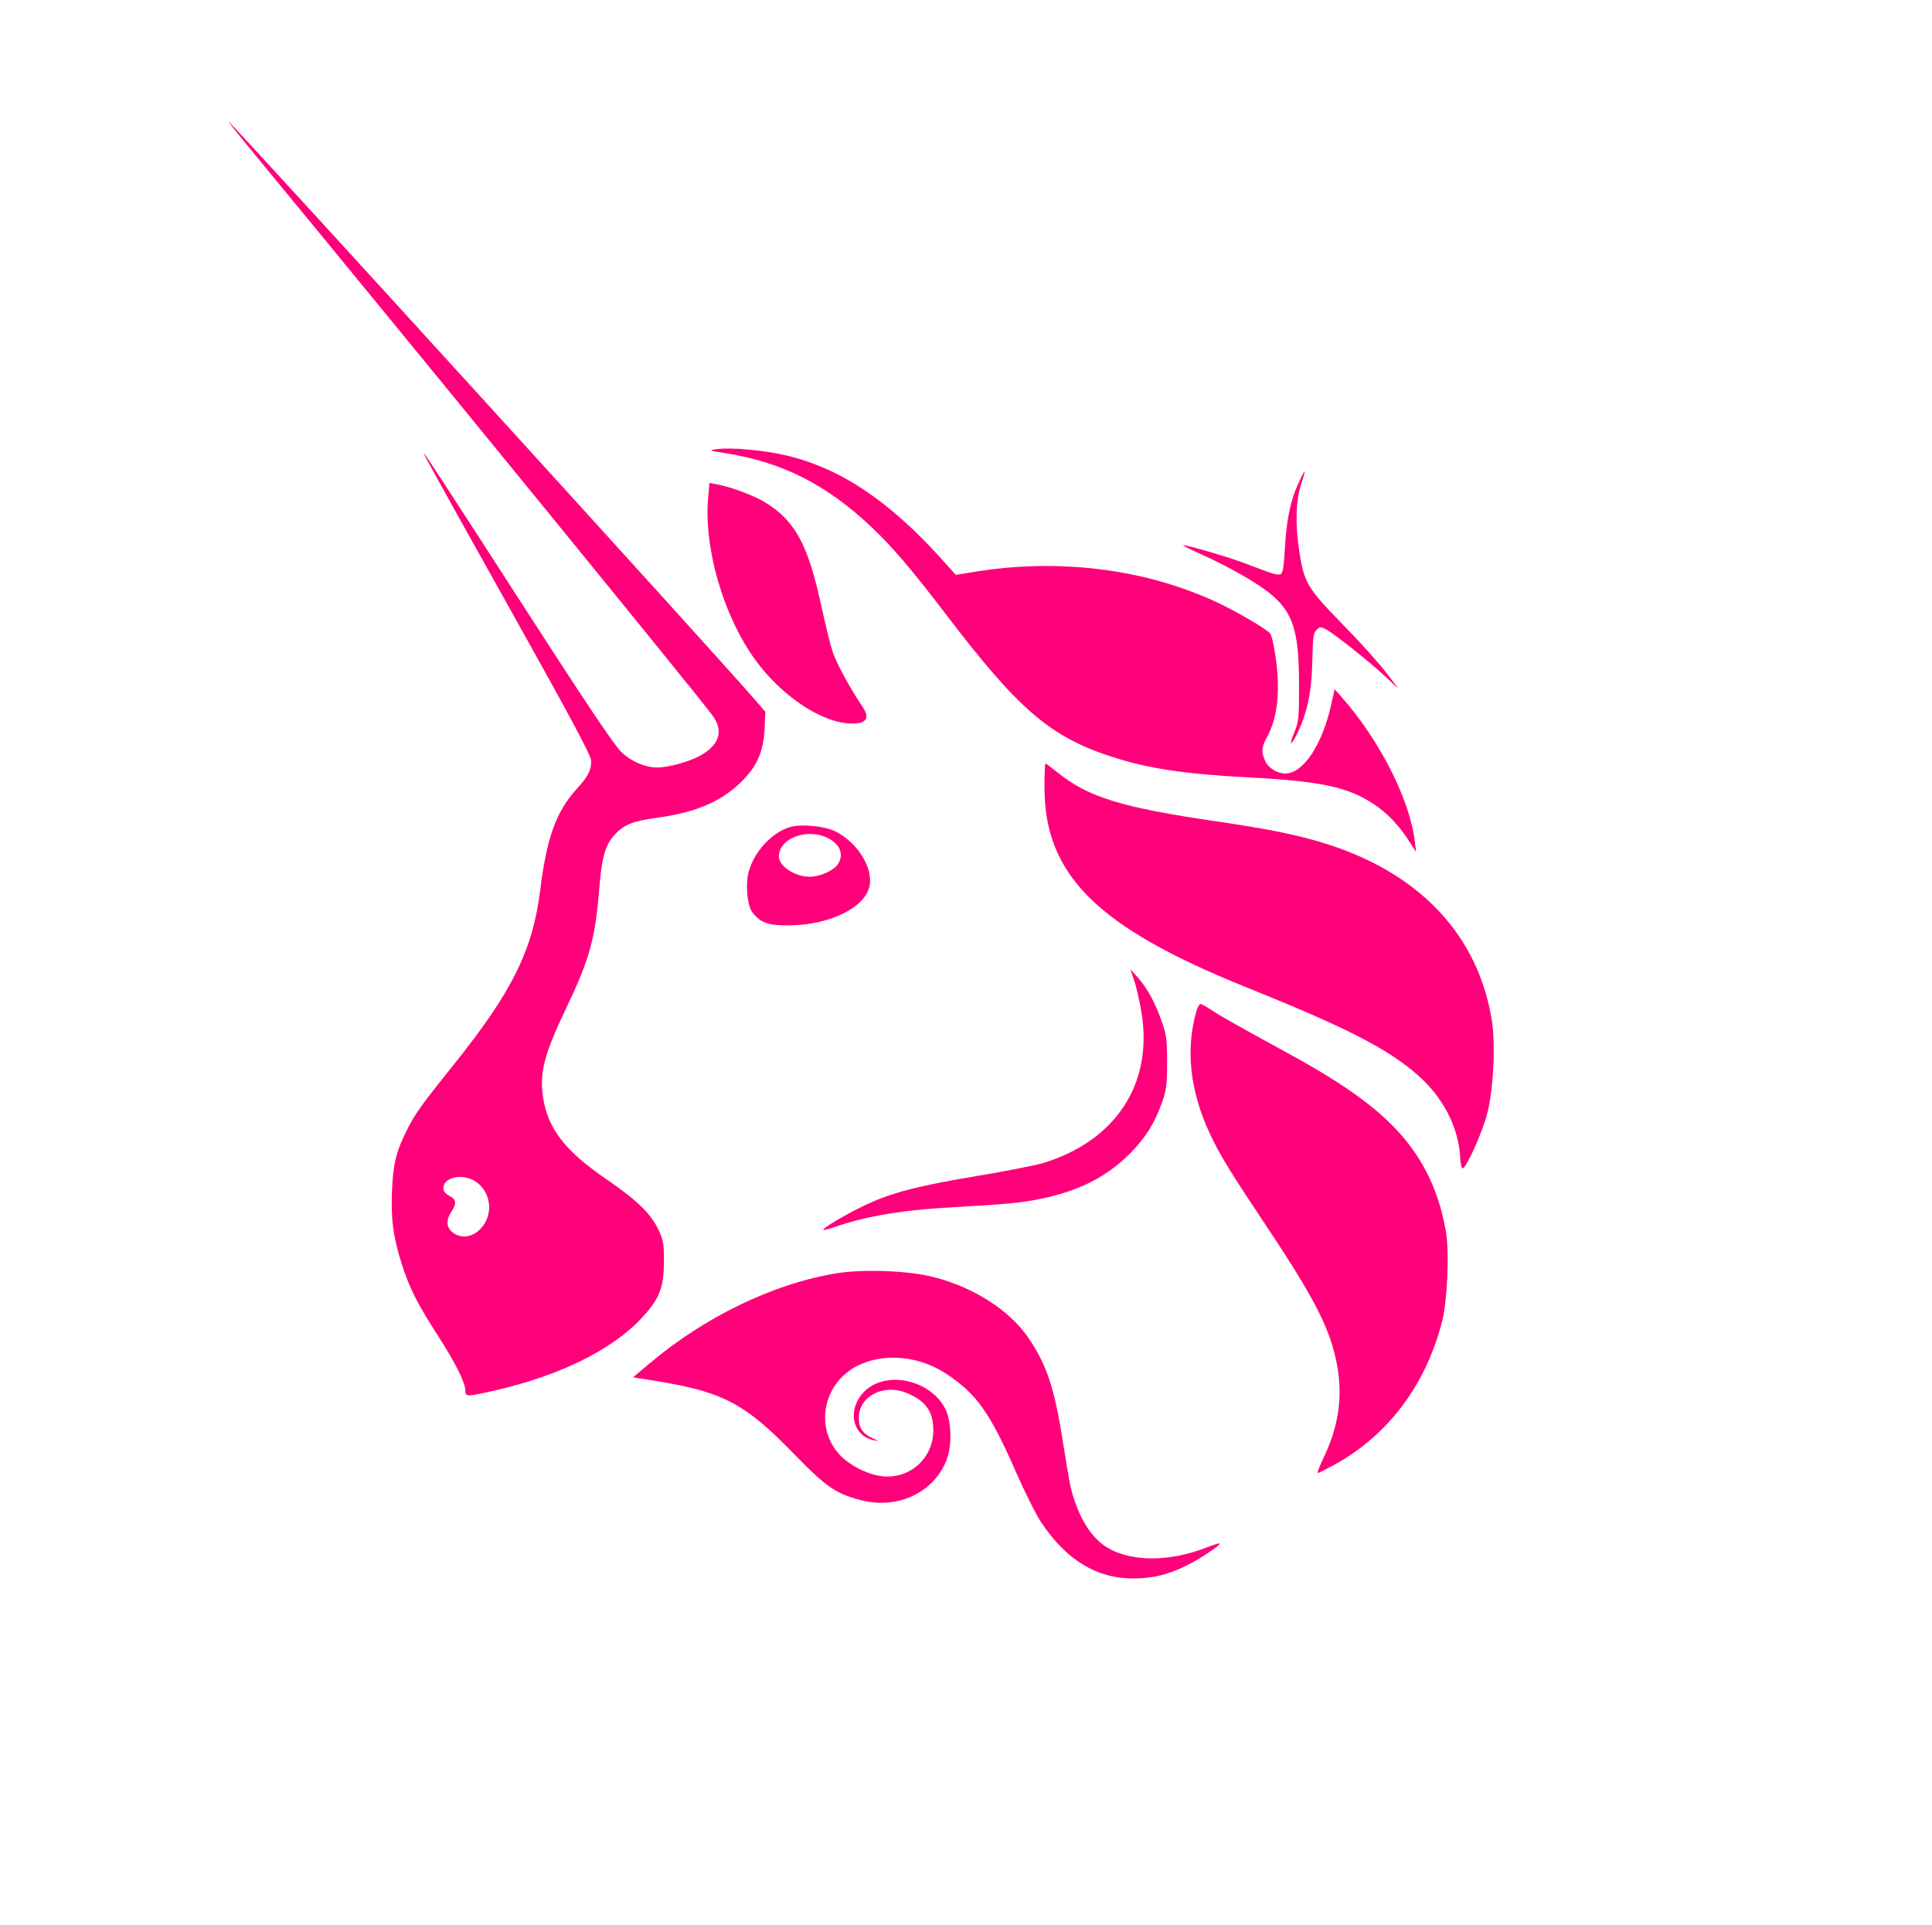
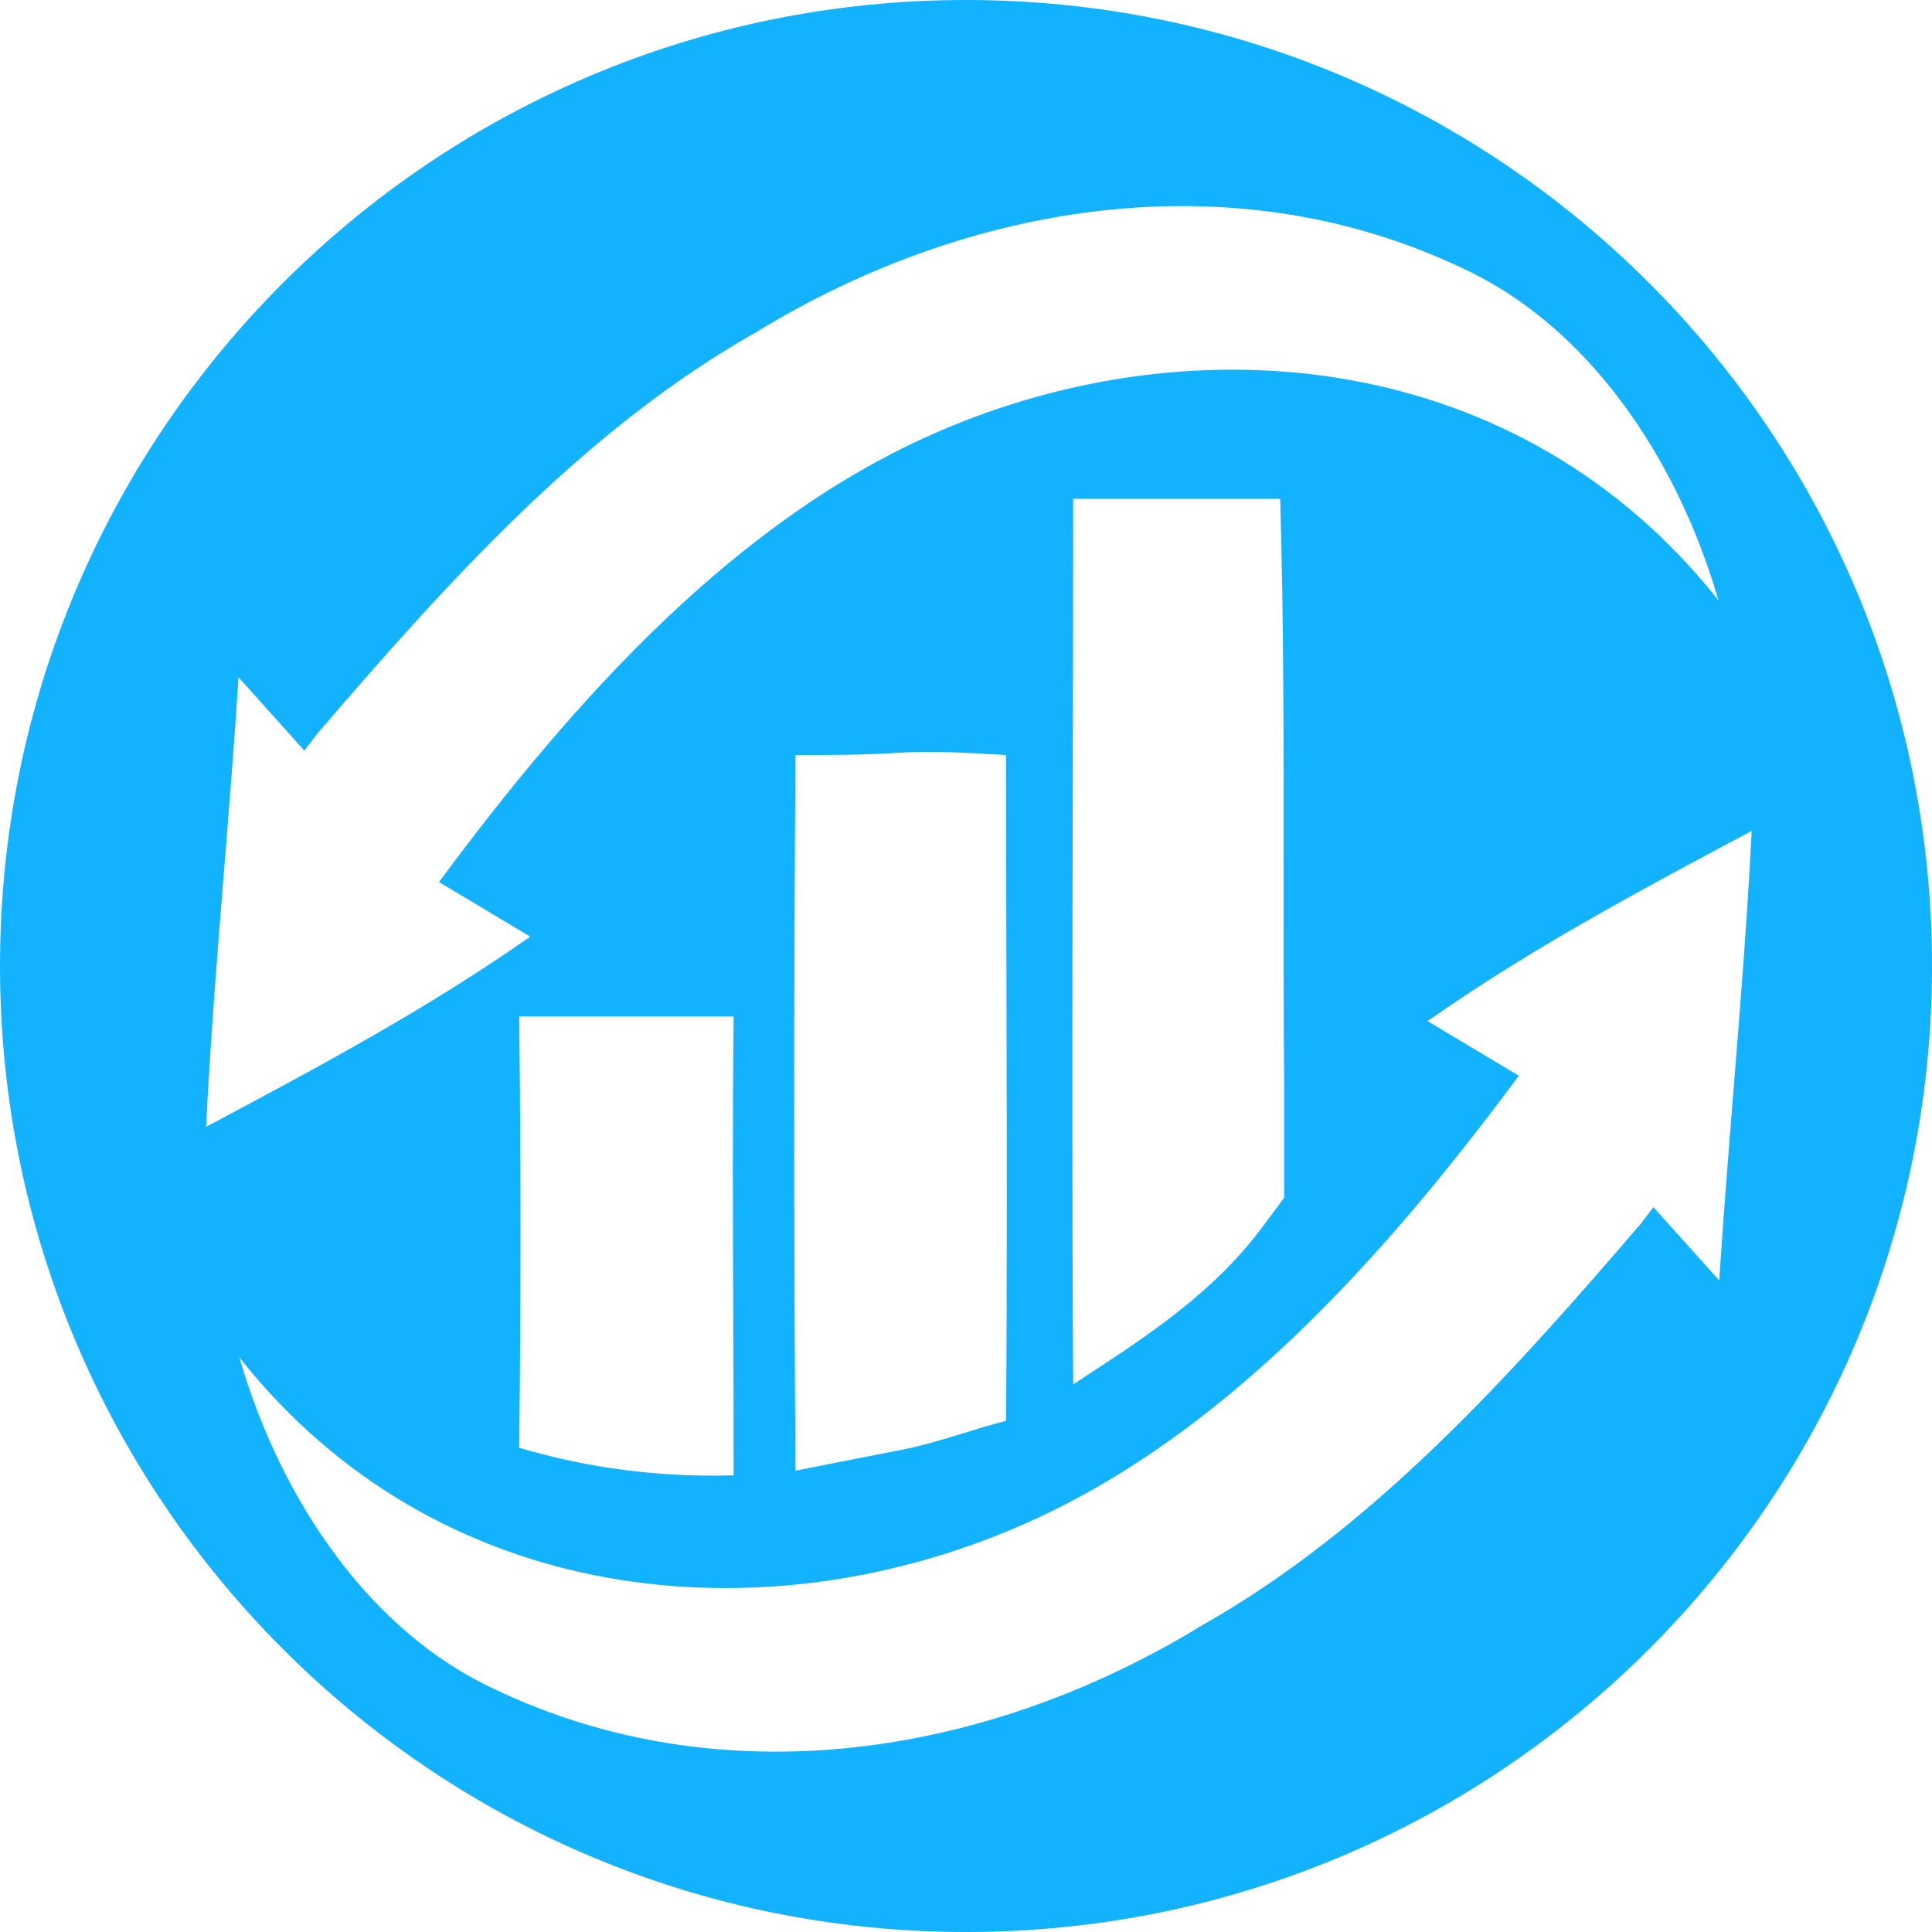
- <svg xmlns="http://www.w3.org/2000/svg" width="257" height="256" viewBox="0 0 257 256" fill="none">
-   <path d="M96.435 60.277C94.343 59.952 94.255 59.914 95.239 59.763C97.125 59.473 101.579 59.868 104.648 60.598C111.812 62.301 118.331 66.664 125.29 74.412L127.139 76.47L129.784 76.045C140.926 74.254 152.26 75.677 161.741 80.057C164.349 81.262 168.461 83.66 168.975 84.277C169.138 84.473 169.439 85.737 169.642 87.087C170.347 91.754 169.994 95.332 168.567 98.005C167.79 99.459 167.746 99.92 168.268 101.164C168.686 102.157 169.848 102.892 170.999 102.891C173.355 102.888 175.891 99.079 177.066 93.78L177.532 91.675L178.457 92.722C183.528 98.468 187.512 106.304 188.196 111.881L188.374 113.336L187.522 112.014C186.054 109.739 184.58 108.19 182.693 106.941C179.29 104.69 175.693 103.923 166.164 103.421C157.559 102.968 152.689 102.233 147.859 100.658C139.643 97.979 135.501 94.411 125.74 81.606C121.405 75.918 118.726 72.771 116.06 70.237C110.004 64.478 104.053 61.458 96.435 60.277Z" fill="#FF007A" />
-   <path d="M170.916 72.976C171.132 69.165 171.649 66.651 172.688 64.355C173.099 63.447 173.485 62.703 173.544 62.703C173.604 62.703 173.425 63.373 173.147 64.193C172.391 66.421 172.267 69.469 172.788 73.014C173.448 77.513 173.824 78.162 178.579 83.022C180.809 85.301 183.403 88.176 184.344 89.41L186.054 91.655L184.344 90.051C182.253 88.09 177.444 84.264 176.381 83.718C175.669 83.351 175.563 83.357 175.124 83.795C174.719 84.198 174.634 84.803 174.577 87.665C174.49 92.127 173.882 94.99 172.414 97.853C171.621 99.402 171.495 99.071 172.214 97.323C172.75 96.018 172.805 95.445 172.801 91.126C172.792 82.448 171.762 80.362 165.721 76.789C164.19 75.883 161.668 74.578 160.117 73.887C158.565 73.197 157.333 72.595 157.378 72.55C157.549 72.38 163.441 74.1 165.812 75.012C169.339 76.369 169.922 76.544 170.35 76.381C170.637 76.271 170.776 75.435 170.916 72.976Z" fill="#FF007A" />
-   <path d="M100.497 87.821C96.251 81.976 93.625 73.014 94.193 66.314L94.369 64.241L95.335 64.418C97.15 64.749 100.28 65.913 101.745 66.803C105.766 69.245 107.506 72.46 109.277 80.716C109.796 83.135 110.477 85.871 110.79 86.798C111.294 88.289 113.199 91.772 114.748 94.034C115.864 95.664 115.123 96.436 112.657 96.213C108.89 95.873 103.788 92.352 100.497 87.821Z" fill="#FF007A" />
-   <path d="M165.766 131.323C145.925 123.335 138.937 116.4 138.937 104.7C138.937 102.979 138.996 101.57 139.068 101.57C139.14 101.57 139.908 102.138 140.774 102.833C144.797 106.06 149.303 107.438 161.776 109.258C169.115 110.328 173.245 111.193 177.056 112.457C189.166 116.473 196.658 124.624 198.445 135.725C198.964 138.951 198.66 145 197.818 148.188C197.153 150.706 195.125 155.245 194.588 155.419C194.439 155.468 194.292 154.896 194.254 154.118C194.05 149.95 191.943 145.891 188.406 142.851C184.383 139.395 178.979 136.643 165.766 131.323Z" fill="#FF007A" />
-   <path d="M151.837 134.642C151.588 133.163 151.157 131.273 150.879 130.444L150.372 128.935L151.313 129.991C152.614 131.451 153.642 133.32 154.514 135.81C155.179 137.71 155.254 138.275 155.249 141.362C155.244 144.393 155.161 145.029 154.546 146.739C153.578 149.436 152.376 151.348 150.359 153.4C146.735 157.089 142.075 159.131 135.351 159.978C134.182 160.125 130.775 160.373 127.78 160.529C120.232 160.922 115.264 161.733 110.801 163.3C110.159 163.525 109.586 163.662 109.528 163.604C109.347 163.425 112.386 161.613 114.897 160.404C118.436 158.699 121.96 157.768 129.854 156.454C133.754 155.804 137.781 155.016 138.804 154.702C148.461 151.741 153.426 144.1 151.837 134.642Z" fill="#FF007A" />
-   <path d="M160.932 150.795C158.296 145.128 157.691 139.657 159.135 134.554C159.289 134.009 159.538 133.562 159.687 133.562C159.837 133.562 160.459 133.899 161.07 134.31C162.284 135.127 164.721 136.505 171.212 140.044C179.311 144.46 183.929 147.879 187.07 151.786C189.82 155.208 191.522 159.104 192.341 163.856C192.805 166.548 192.533 173.024 191.843 175.735C189.665 184.281 184.604 190.993 177.385 194.911C176.327 195.484 175.377 195.955 175.275 195.958C175.172 195.96 175.557 194.98 176.131 193.78C178.56 188.703 178.836 183.765 177 178.269C175.876 174.904 173.584 170.797 168.956 163.857C163.575 155.788 162.256 153.641 160.932 150.795Z" fill="#FF007A" />
-   <path d="M86.407 181.371C93.77 175.154 102.931 170.738 111.276 169.382C114.872 168.798 120.864 169.03 124.194 169.882C129.532 171.248 134.307 174.308 136.791 177.954C139.218 181.517 140.259 184.622 141.343 191.53C141.771 194.255 142.236 196.992 142.377 197.611C143.191 201.192 144.775 204.054 146.739 205.491C149.857 207.773 155.227 207.915 160.509 205.855C161.405 205.505 162.184 205.263 162.238 205.318C162.43 205.508 159.77 207.288 157.894 208.226C155.369 209.487 153.361 209.975 150.693 209.975C145.855 209.975 141.839 207.514 138.487 202.495C137.828 201.508 136.346 198.55 135.193 195.922C131.655 187.851 129.907 185.393 125.799 182.702C122.223 180.361 117.612 179.941 114.143 181.642C109.586 183.876 108.315 189.699 111.579 193.39C112.876 194.856 115.295 196.121 117.273 196.367C120.973 196.828 124.153 194.013 124.153 190.277C124.153 187.851 123.221 186.467 120.873 185.407C117.668 183.961 114.222 185.652 114.238 188.663C114.245 189.947 114.805 190.754 116.092 191.336C116.918 191.71 116.937 191.74 116.263 191.6C113.322 190.99 112.633 187.444 114.998 185.09C117.837 182.264 123.709 183.511 125.725 187.368C126.572 188.988 126.67 192.215 125.932 194.164C124.279 198.525 119.46 200.819 114.571 199.571C111.243 198.721 109.887 197.801 105.874 193.667C98.901 186.484 96.194 185.092 86.141 183.523L84.215 183.222L86.407 181.371Z" fill="#FF007A" />
-   <path fill-rule="evenodd" clip-rule="evenodd" d="M33.824 20.465C57.111 48.728 93.014 92.734 94.796 95.198C96.268 97.232 95.714 99.061 93.193 100.494C91.791 101.291 88.908 102.099 87.465 102.099C85.833 102.099 83.994 101.313 82.655 100.042C81.708 99.145 77.888 93.44 69.069 79.757C62.322 69.286 56.675 60.601 56.521 60.455C56.164 60.119 56.17 60.13 68.381 81.979C76.049 95.698 78.637 100.548 78.637 101.197C78.637 102.516 78.277 103.21 76.65 105.025C73.936 108.052 72.724 111.453 71.848 118.492C70.866 126.382 68.106 131.955 60.458 141.494C55.98 147.078 55.248 148.102 54.118 150.352C52.695 153.187 52.304 154.774 52.145 158.353C51.977 162.137 52.304 164.581 53.46 168.199C54.472 171.366 55.529 173.458 58.229 177.641C60.56 181.251 61.902 183.933 61.902 184.983C61.902 185.818 62.061 185.819 65.673 185.003C74.316 183.052 81.334 179.619 85.281 175.412C87.724 172.808 88.297 171.371 88.316 167.802C88.328 165.469 88.246 164.98 87.615 163.637C86.588 161.452 84.719 159.635 80.598 156.818C75.199 153.127 72.893 150.156 72.256 146.07C71.734 142.717 72.34 140.351 75.327 134.091C78.418 127.612 79.184 124.85 79.703 118.319C80.037 114.1 80.501 112.435 81.713 111.1C82.978 109.707 84.116 109.235 87.245 108.808C92.347 108.111 95.595 106.791 98.265 104.33C100.582 102.196 101.551 100.139 101.7 97.043L101.813 94.696L100.518 93.187C95.83 87.721 30.685 16.168 30.396 16.168C30.335 16.168 31.877 18.102 33.824 20.465ZM64.533 162.634C65.593 160.757 65.03 158.344 63.257 157.166C61.582 156.052 58.98 156.576 58.98 158.028C58.98 158.471 59.225 158.793 59.777 159.077C60.706 159.555 60.774 160.093 60.042 161.192C59.302 162.306 59.362 163.284 60.211 163.949C61.58 165.021 63.518 164.432 64.533 162.634Z" fill="#FF007A" />
-   <path fill-rule="evenodd" clip-rule="evenodd" d="M105.032 110.039C102.637 110.774 100.309 113.312 99.588 115.974C99.149 117.598 99.398 120.446 100.057 121.325C101.121 122.746 102.149 123.12 104.935 123.101C110.389 123.063 115.131 120.724 115.682 117.799C116.134 115.402 114.051 112.08 111.183 110.622C109.703 109.87 106.555 109.571 105.032 110.039ZM111.408 115.024C112.249 113.829 111.881 112.537 110.451 111.664C107.726 110 103.607 111.377 103.607 113.95C103.607 115.231 105.755 116.629 107.724 116.629C109.035 116.629 110.829 115.847 111.408 115.024Z" fill="#FF007A" />
+ <svg xmlns="http://www.w3.org/2000/svg" width="75" height="75" viewBox="0 0 75 75" fill="none">
+   <path fill-rule="evenodd" clip-rule="evenodd" d="M37.5 75C58.21 75 75 58.211 75 37.5C75 16.789 58.21 0 37.5 0C16.79 0 0 16.789 0 37.5C0 58.211 16.79 75 37.5 75ZM37.416 55.631C36.576 55.889 35.742 56.146 34.882 56.305L33.501 56.575L32.271 56.817L30.881 57.092C30.813 47.831 30.813 38.571 30.881 29.311C32.141 29.311 33.486 29.311 34.746 29.23C35.483 29.18 36.203 29.18 36.914 29.202C37.502 29.22 38.083 29.254 38.663 29.288L39.054 29.311C39.054 32.156 39.062 35.011 39.069 37.874C39.075 39.867 39.08 41.864 39.083 43.862C39.084 44.825 39.084 45.788 39.084 46.752C39.084 49.553 39.076 52.355 39.054 55.155C38.5 55.298 37.956 55.465 37.416 55.631ZM28.48 57.273C28.48 55.27 28.473 53.276 28.465 51.288V51.27V51.252V51.235C28.45 47.294 28.435 43.376 28.48 39.459H20.154C20.222 45.007 20.222 50.656 20.154 56.204C22.895 57.011 25.654 57.354 28.48 57.273ZM58.959 41.759L55.417 39.64C59.408 36.835 63.701 34.548 67.912 32.303L68 32.256C67.832 35.636 67.56 39.022 67.288 42.407C67.092 44.842 66.897 47.277 66.74 49.708L64.186 46.863L63.692 47.509C58.55 53.501 53.254 59.372 46.648 63.104C38.305 68.209 28.038 69.802 19.184 65.566C14.433 63.367 10.926 58.343 9.291 52.694C16.953 62.378 29.536 63.629 39.65 59.21C47.38 55.841 53.595 49.002 58.959 41.759ZM20.583 36.359L17.041 34.241C22.405 26.998 28.62 20.159 36.35 16.789C46.464 12.371 59.047 13.622 66.709 23.306C65.074 17.657 61.567 12.633 56.816 10.434C47.962 6.198 37.695 7.791 29.352 12.896C22.746 16.628 17.45 22.499 12.308 28.491L11.814 29.137L9.26 26.292C9.104 28.727 8.908 31.166 8.712 33.605C8.44 36.986 8.168 40.368 8 43.743L8.088 43.697C12.299 41.452 16.592 39.165 20.583 36.359ZM49.083 47.529L48.947 47.71C47.059 50.215 44.527 51.869 42.065 53.477L41.659 53.743C41.614 46.103 41.629 38.463 41.644 30.824C41.652 27.004 41.659 23.184 41.659 19.364H49.696C49.837 24.144 49.833 28.957 49.829 33.755C49.827 36.491 49.825 39.222 49.849 41.94V42.001V46.5L49.083 47.529Z" fill="#12B2FF" />
</svg>
